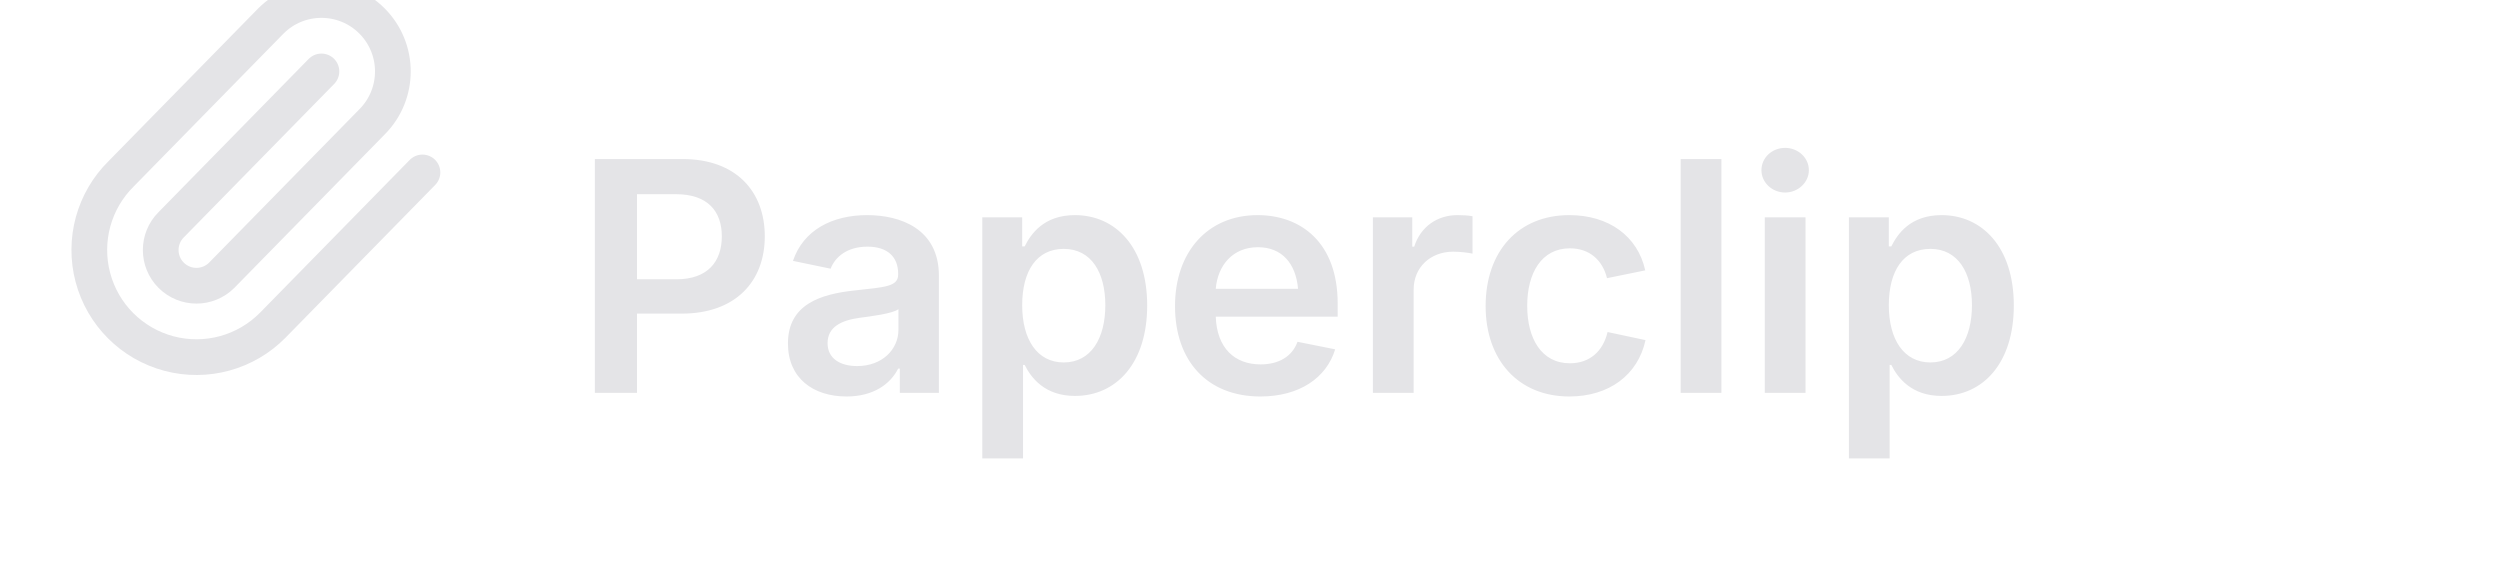
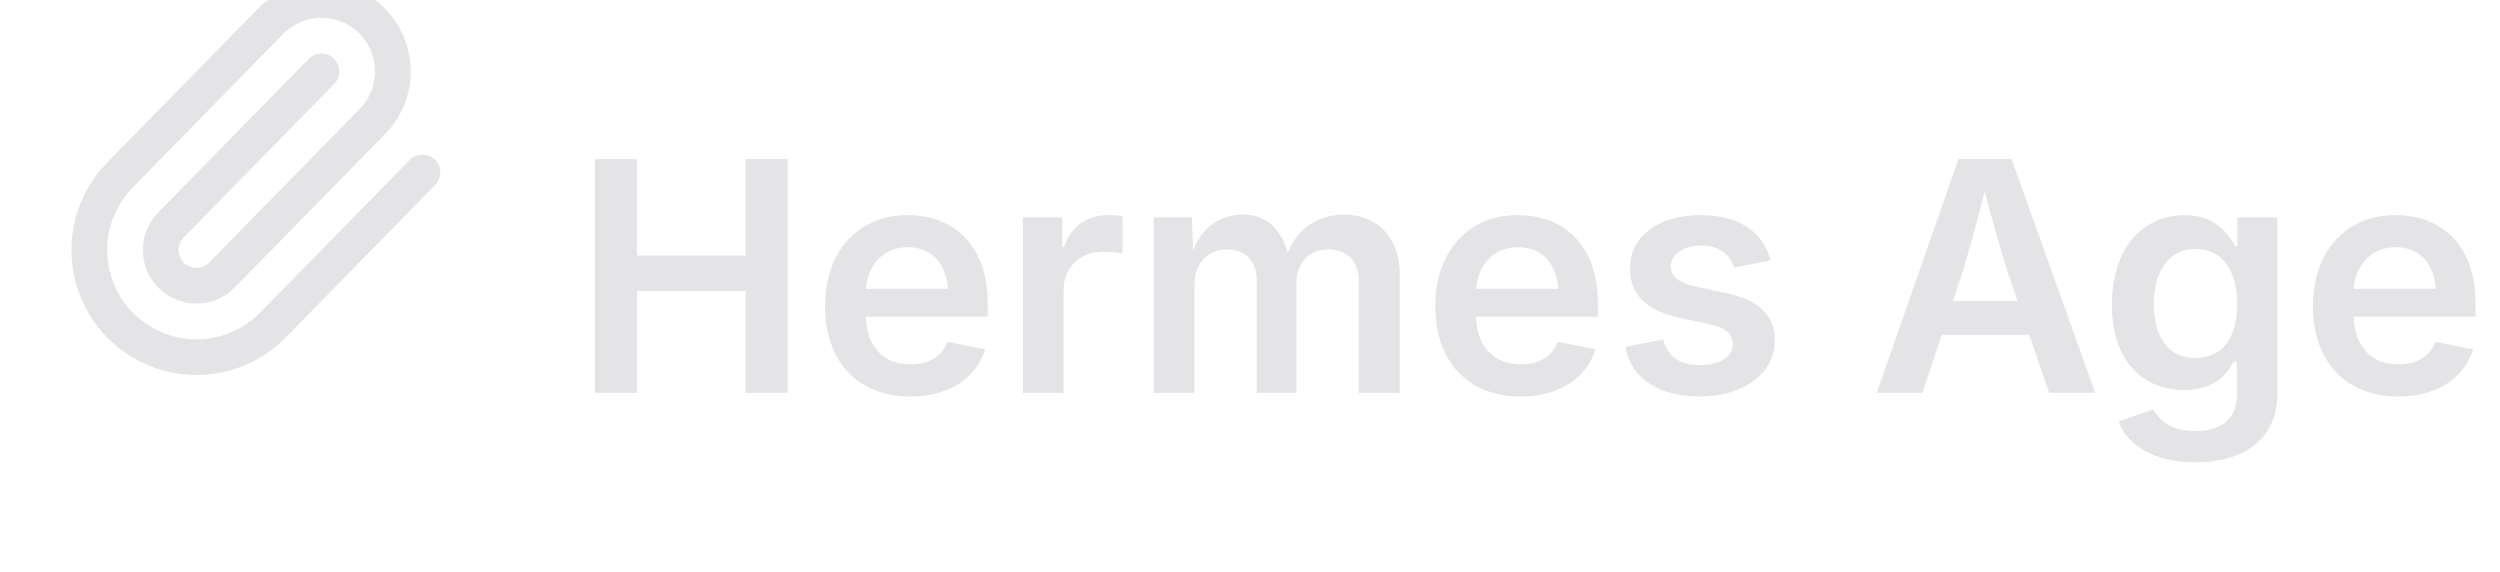
<svg xmlns="http://www.w3.org/2000/svg" width="140" height="32" viewBox="0 0 140 32" fill="none">
  <g stroke-linecap="round" stroke-linejoin="round">
    <path stroke="#e4e4e7" stroke-width="2" d="m18 4-8.414 8.586a2 2 0 0 0 2.829 2.829l8.414-8.586a4 4 0 1 0-5.657-5.657l-8.379 8.551a6 6 0 1 0 8.485 8.485l8.379-8.551" />
  </g>
-   <text x="32" y="22" font-family="system-ui, -apple-system, sans-serif" font-size="18" font-weight="600" fill="#e4e4e7">Paperclip</text>
+   <text x="32" y="22" font-family="system-ui, -apple-system, sans-serif" font-size="18" font-weight="600" fill="#e4e4e7">Hermes Agency</text>
</svg>
